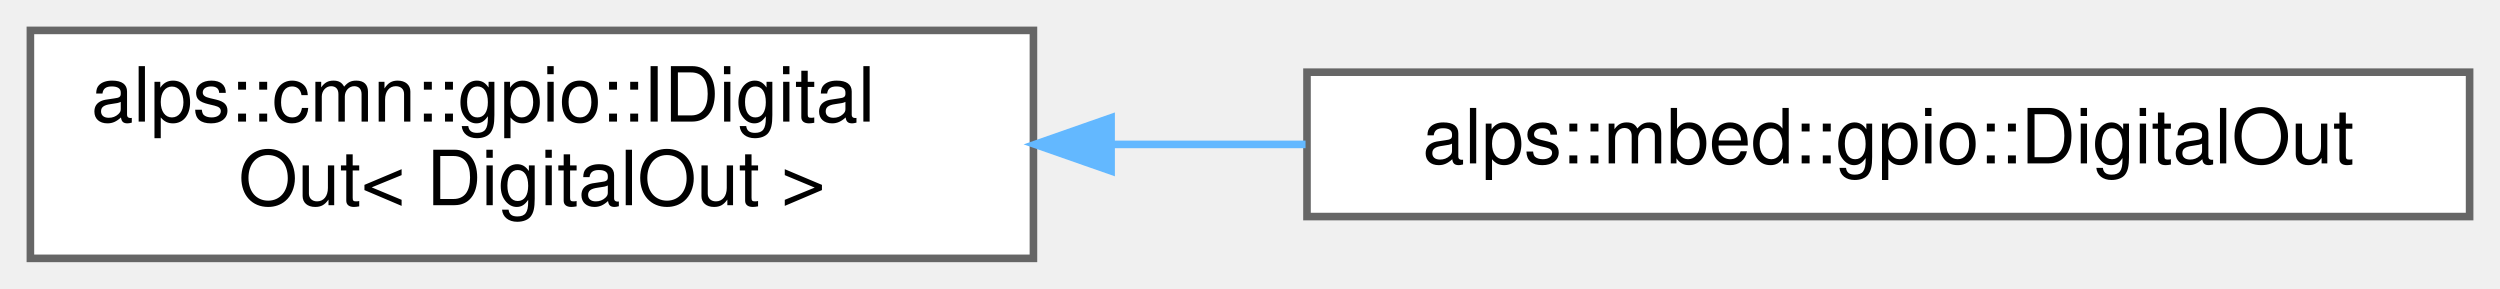
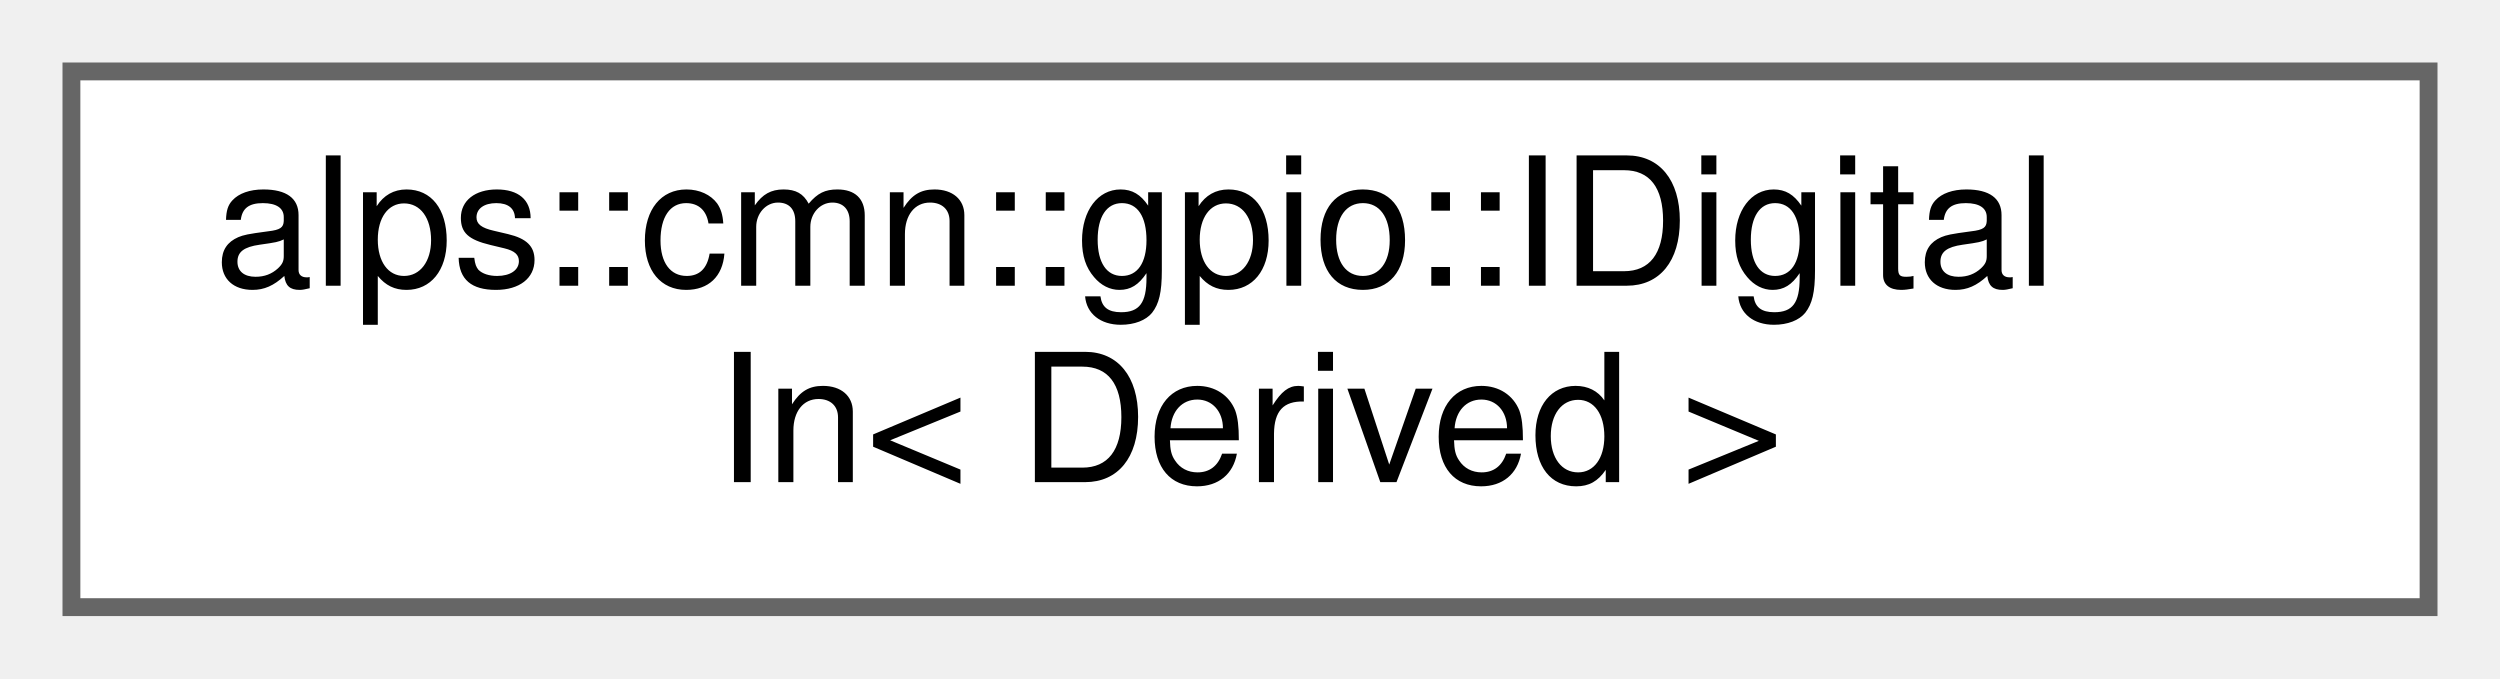
- <svg xmlns="http://www.w3.org/2000/svg" xmlns:xlink="http://www.w3.org/1999/xlink" width="329pt" height="38pt" viewBox="0.00 0.00 329.00 38.00">
+ <svg xmlns="http://www.w3.org/2000/svg" xmlns:xlink="http://www.w3.org/1999/xlink" width="140pt" height="38pt" viewBox="0.00 0.00 140.00 38.00">
  <g id="graph0" class="graph" transform="scale(1 1) rotate(0) translate(4 34)">
    <g id="node1" class="node">
      <g id="a_node1">
-         <a xlink:href="classalps_1_1cmn_1_1gpio_1_1_i_digital_out.html" target="_top" xlink:title=" ">
+         <a xlink:href="classalps_1_1cmn_1_1gpio_1_1_i_digital_in.html" target="_top" xlink:title="デジタル入力を行うインタフェース">
          <polygon fill="white" stroke="#666666" points="132,-30 0,-30 0,0 132,0 132,-30" />
          <text text-anchor="start" x="8" y="-18" font-family="Helvetica,sans-Serif" font-size="10.00">alps::cmn::gpio::IDigital</text>
-           <text text-anchor="middle" x="66" y="-7" font-family="Helvetica,sans-Serif" font-size="10.00">Out&lt; DigitalOut &gt;</text>
+           <text text-anchor="middle" x="66" y="-7" font-family="Helvetica,sans-Serif" font-size="10.00">In&lt; Derived &gt;</text>
        </a>
      </g>
    </g>
-     <g id="node2" class="node">
-       <g id="a_node2">
-         <a xlink:href="classalps_1_1mbed_1_1gpio_1_1_digital_out.html" target="_top" xlink:title="デジタル出力ピン">
-           <polygon fill="white" stroke="#666666" points="321,-24.5 168,-24.5 168,-5.5 321,-5.5 321,-24.5" />
-           <text text-anchor="middle" x="244.5" y="-12.5" font-family="Helvetica,sans-Serif" font-size="10.00">alps::mbed::gpio::DigitalOut</text>
-         </a>
-       </g>
-     </g>
-     <g id="edge1" class="edge">
-       <path fill="none" stroke="#63b8ff" d="M142.39,-15C150.81,-15 159.39,-15 167.81,-15" />
-       <polygon fill="#63b8ff" stroke="#63b8ff" points="142.22,-11.5 132.22,-15 142.22,-18.5 142.22,-11.5" />
-     </g>
  </g>
</svg>
